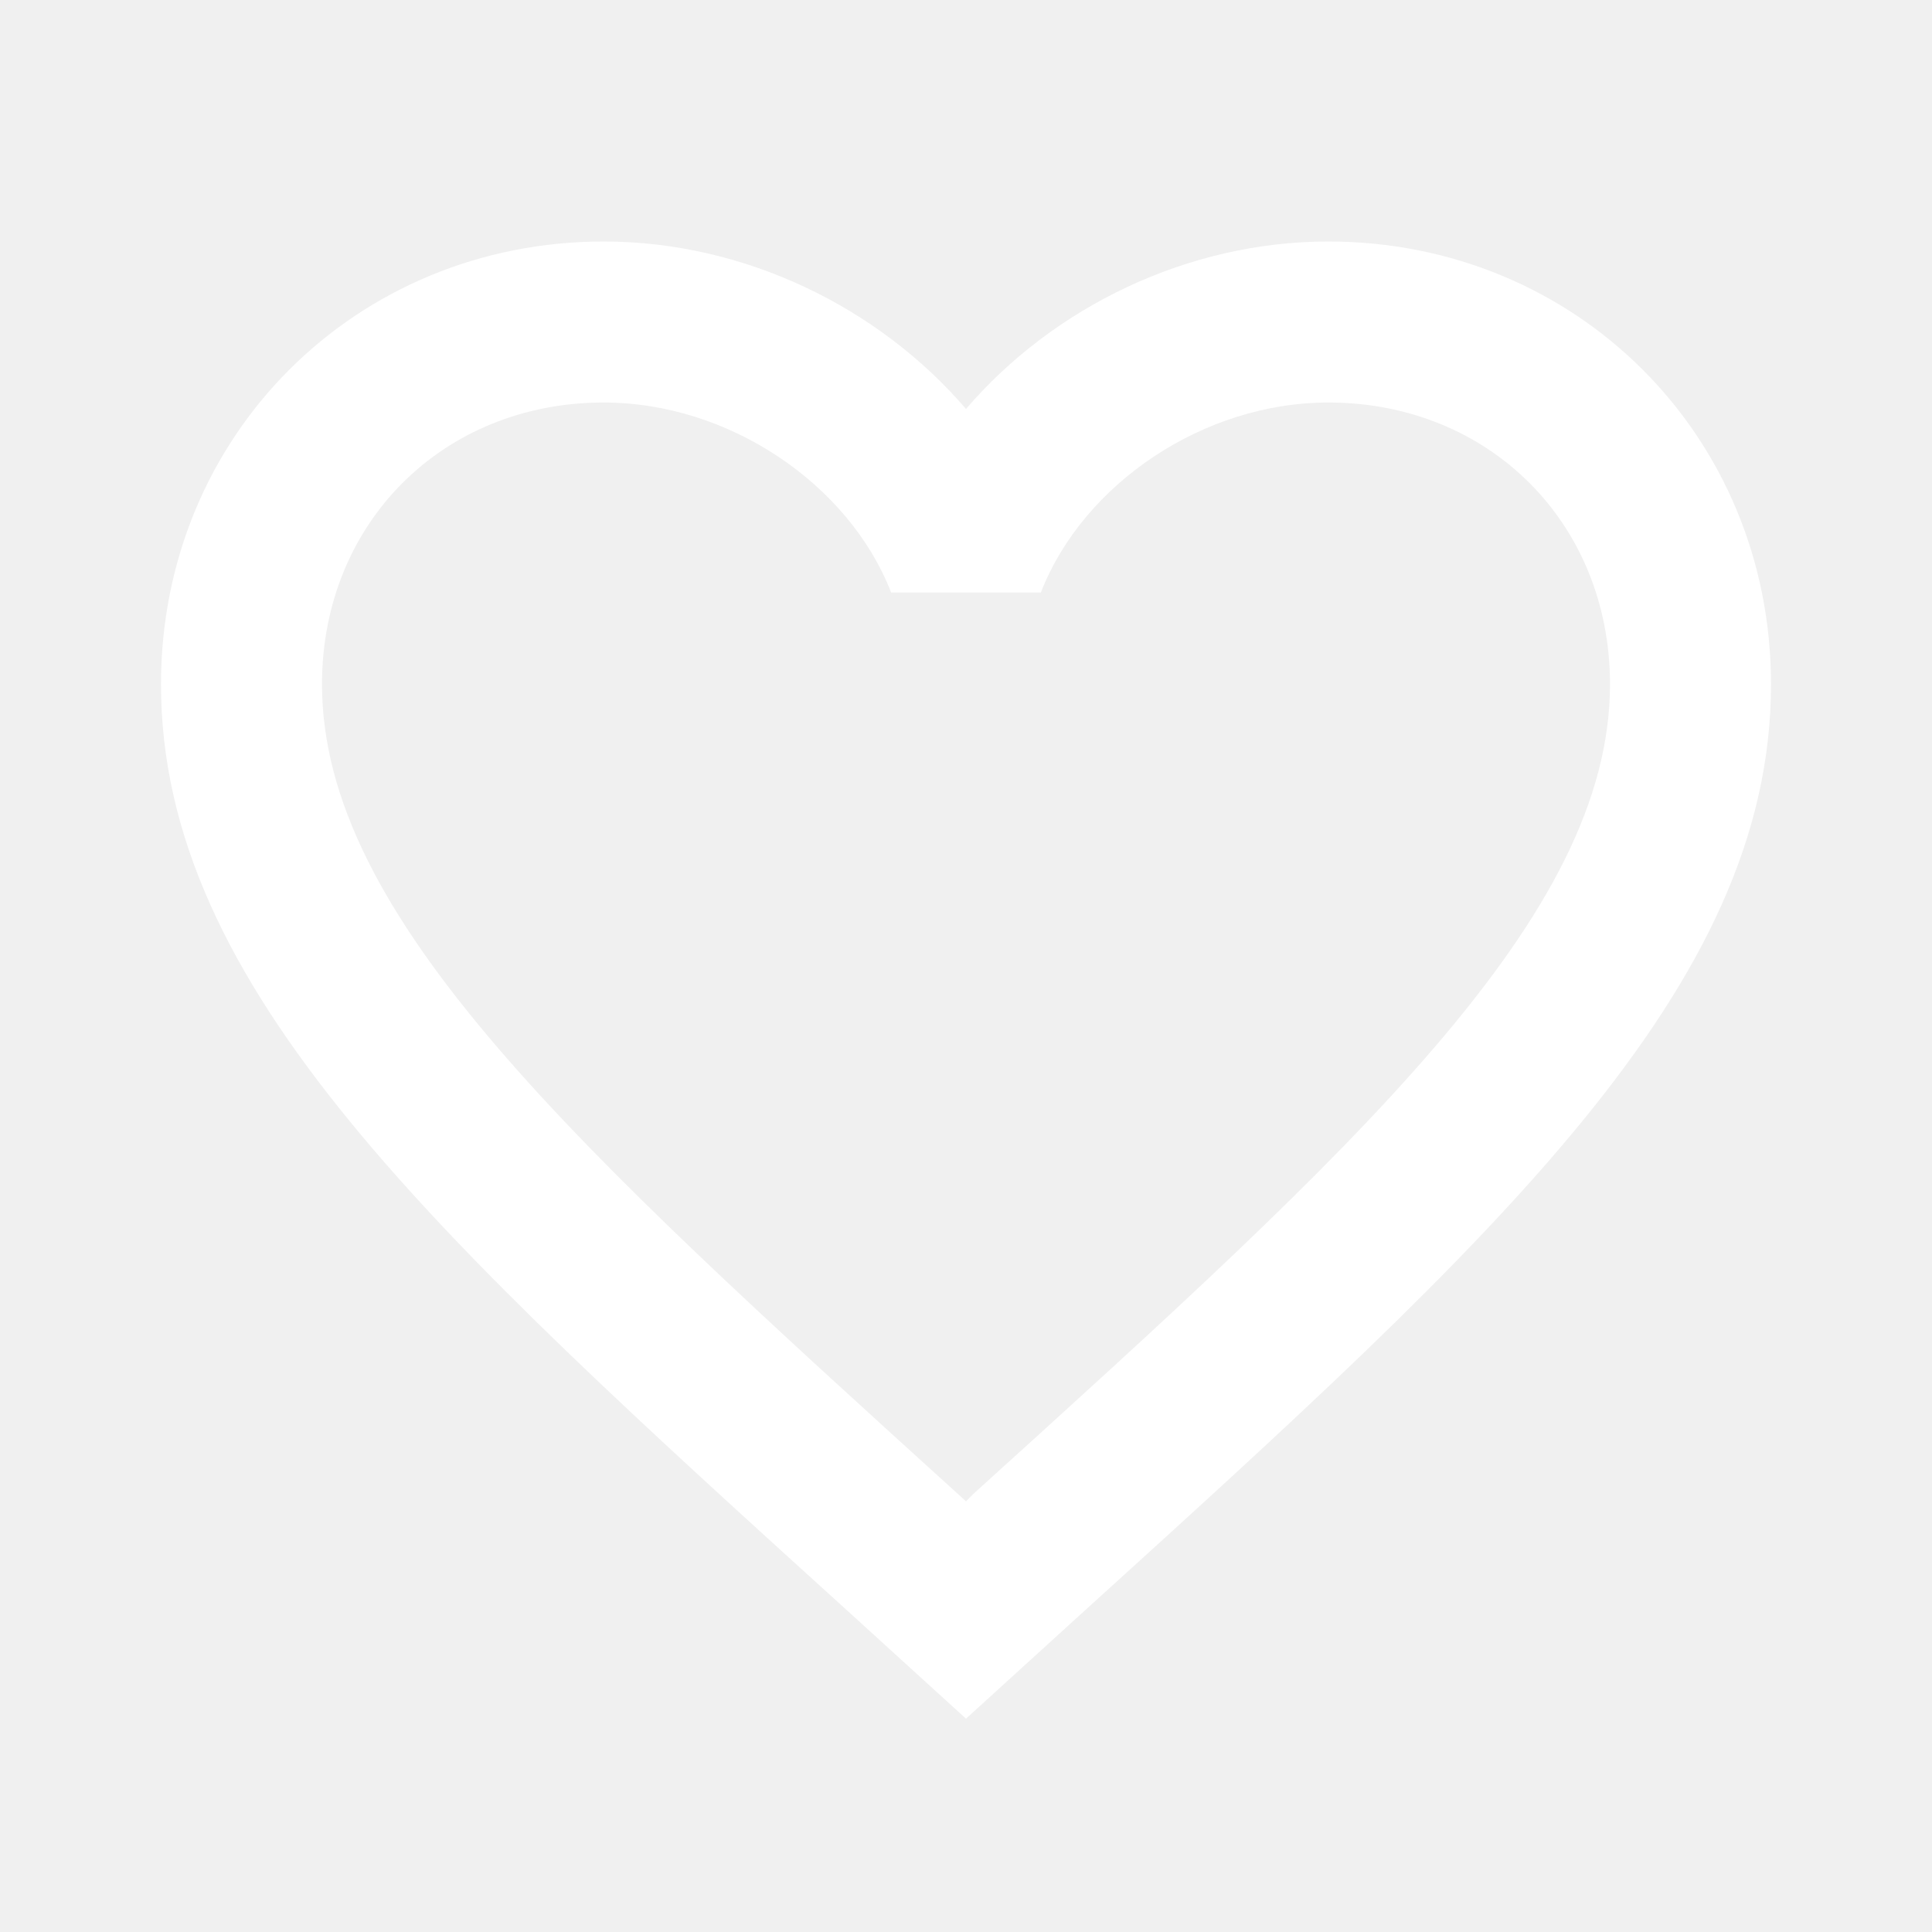
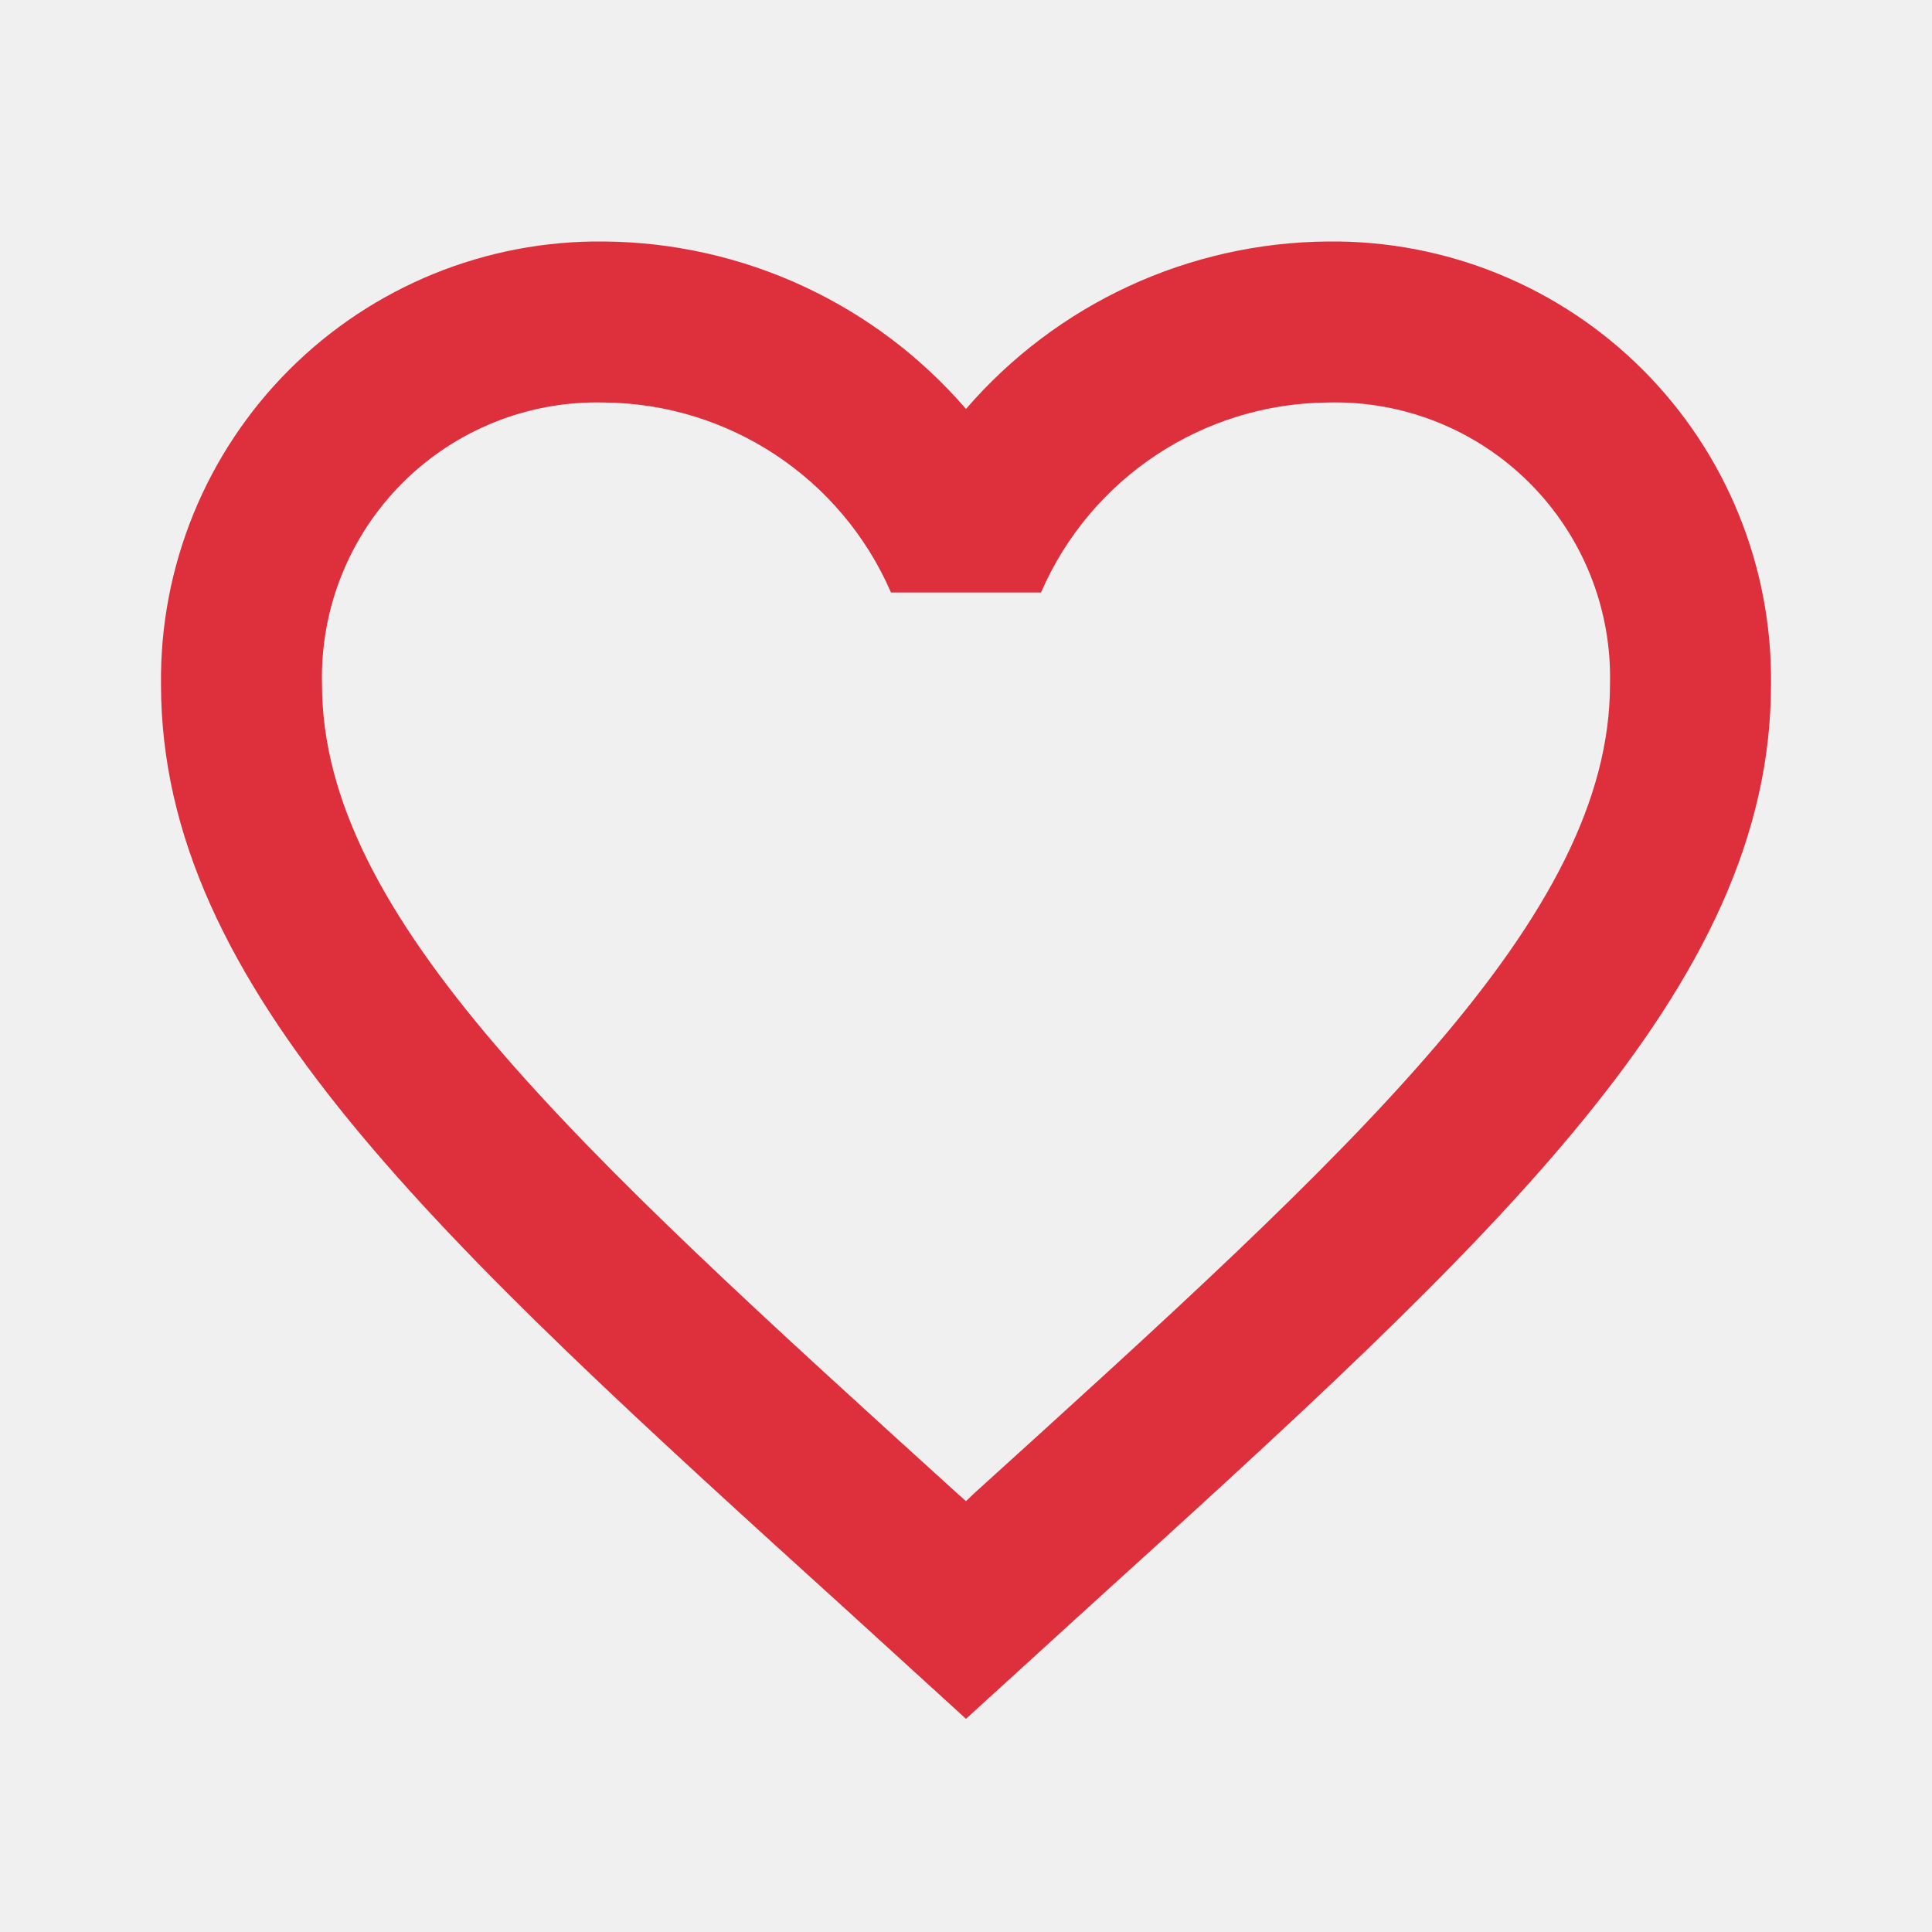
- <svg xmlns="http://www.w3.org/2000/svg" width="60" height="60" viewBox="0 0 60 60" fill="none">
-   <path d="M30.25 46.375L30 46.625L29.725 46.375C17.85 35.6 10 28.475 10 21.25C10 16.25 13.75 12.5 18.75 12.5C22.6 12.5 26.35 15 27.675 18.4H32.325C33.65 15 37.4 12.5 41.25 12.5C46.25 12.5 50 16.25 50 21.25C50 28.475 42.15 35.6 30.25 46.375ZM41.25 7.5C36.9 7.5 32.725 9.525 30 12.7C27.275 9.525 23.1 7.5 18.75 7.5C11.05 7.5 5 13.525 5 21.25C5 30.675 13.5 38.4 26.375 50.075L30 53.375L33.625 50.075C46.5 38.4 55 30.675 55 21.25C55 13.525 48.95 7.5 41.25 7.5Z" fill="white" />
+ <svg xmlns="http://www.w3.org/2000/svg" id="Слой_1" data-name="Слой 1" viewBox="0 0 60 60">
+   <defs>
+     <style>.cls-1{fill:#de2f3d;}</style>
+   </defs>
+   <path class="cls-1" d="M30.25,46.38l-.25.24-.27-.24C17.85,35.6,10,28.48,10,21.25a8.54,8.54,0,0,1,8.75-8.75,9.8,9.8,0,0,1,8.92,5.9h4.66a9.8,9.8,0,0,1,8.92-5.9A8.54,8.54,0,0,1,50,21.25C50,28.48,42.15,35.6,30.25,46.38Zm11-38.88A15,15,0,0,0,30,12.7,15,15,0,0,0,18.75,7.5,13.6,13.6,0,0,0,5,21.25c0,9.42,8.5,17.15,21.38,28.83L30,53.38l3.62-3.3C46.5,38.4,55,30.67,55,21.25A13.6,13.6,0,0,0,41.25,7.5Z" />
</svg>
